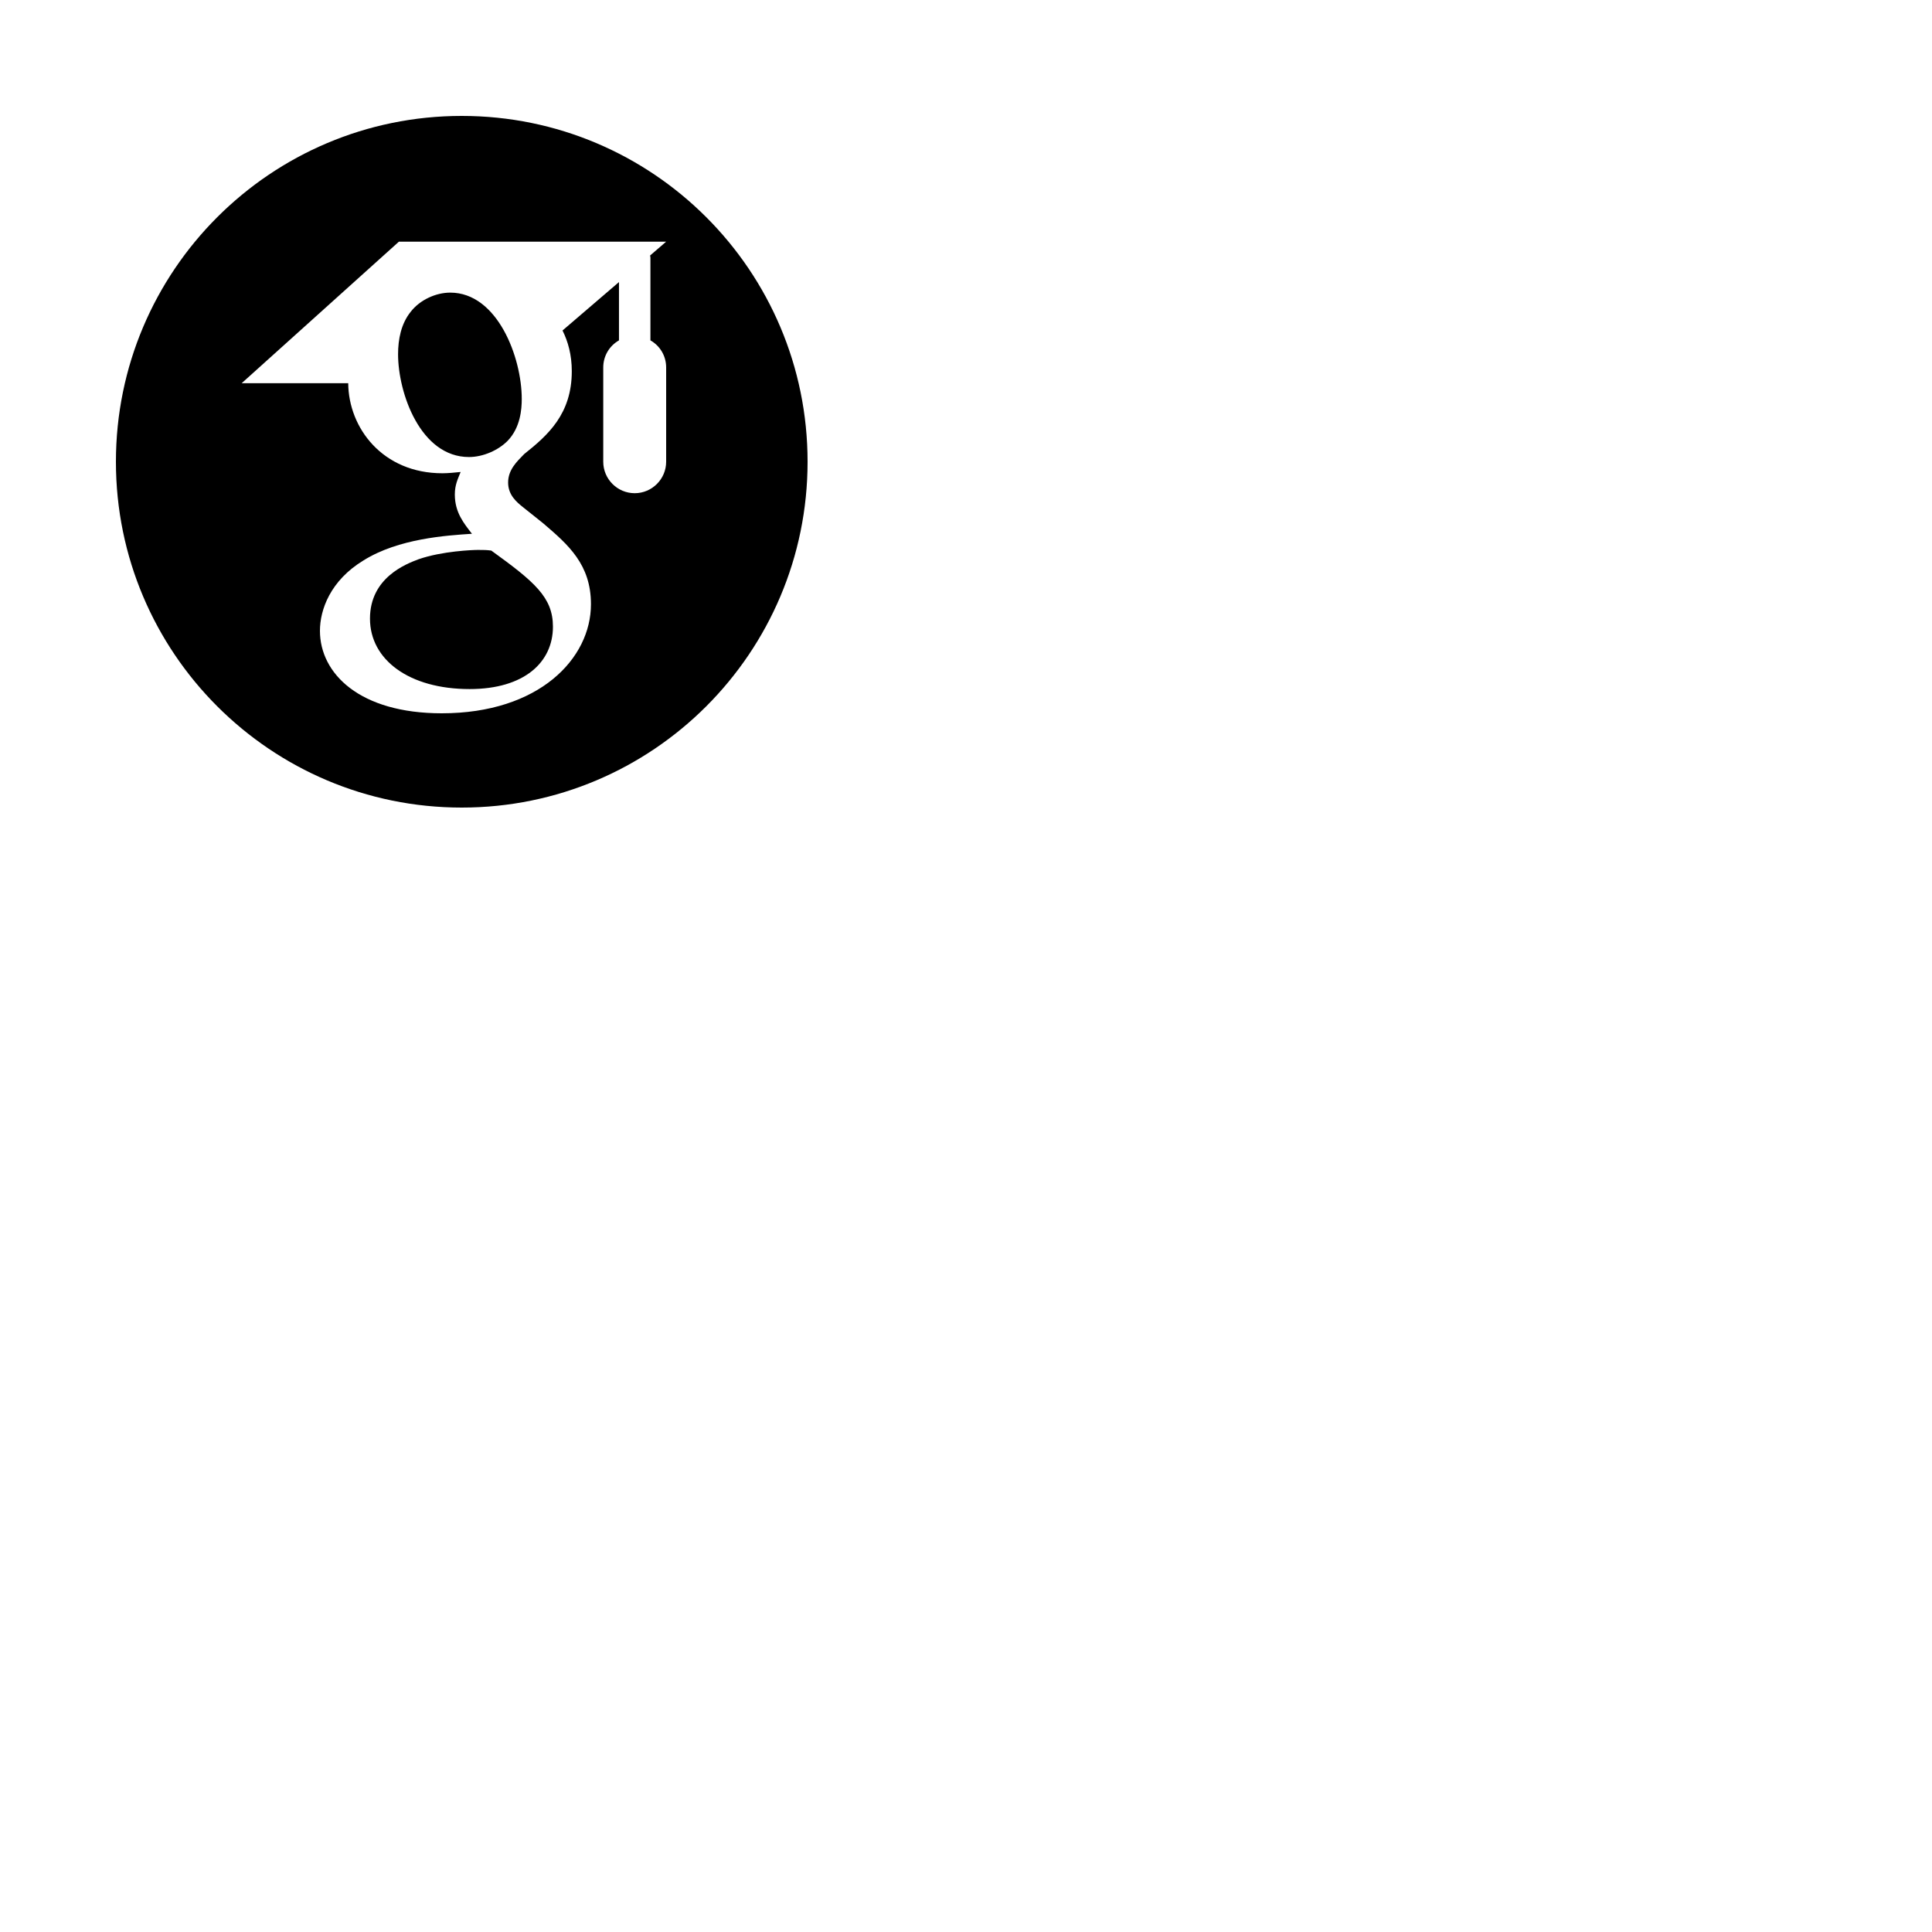
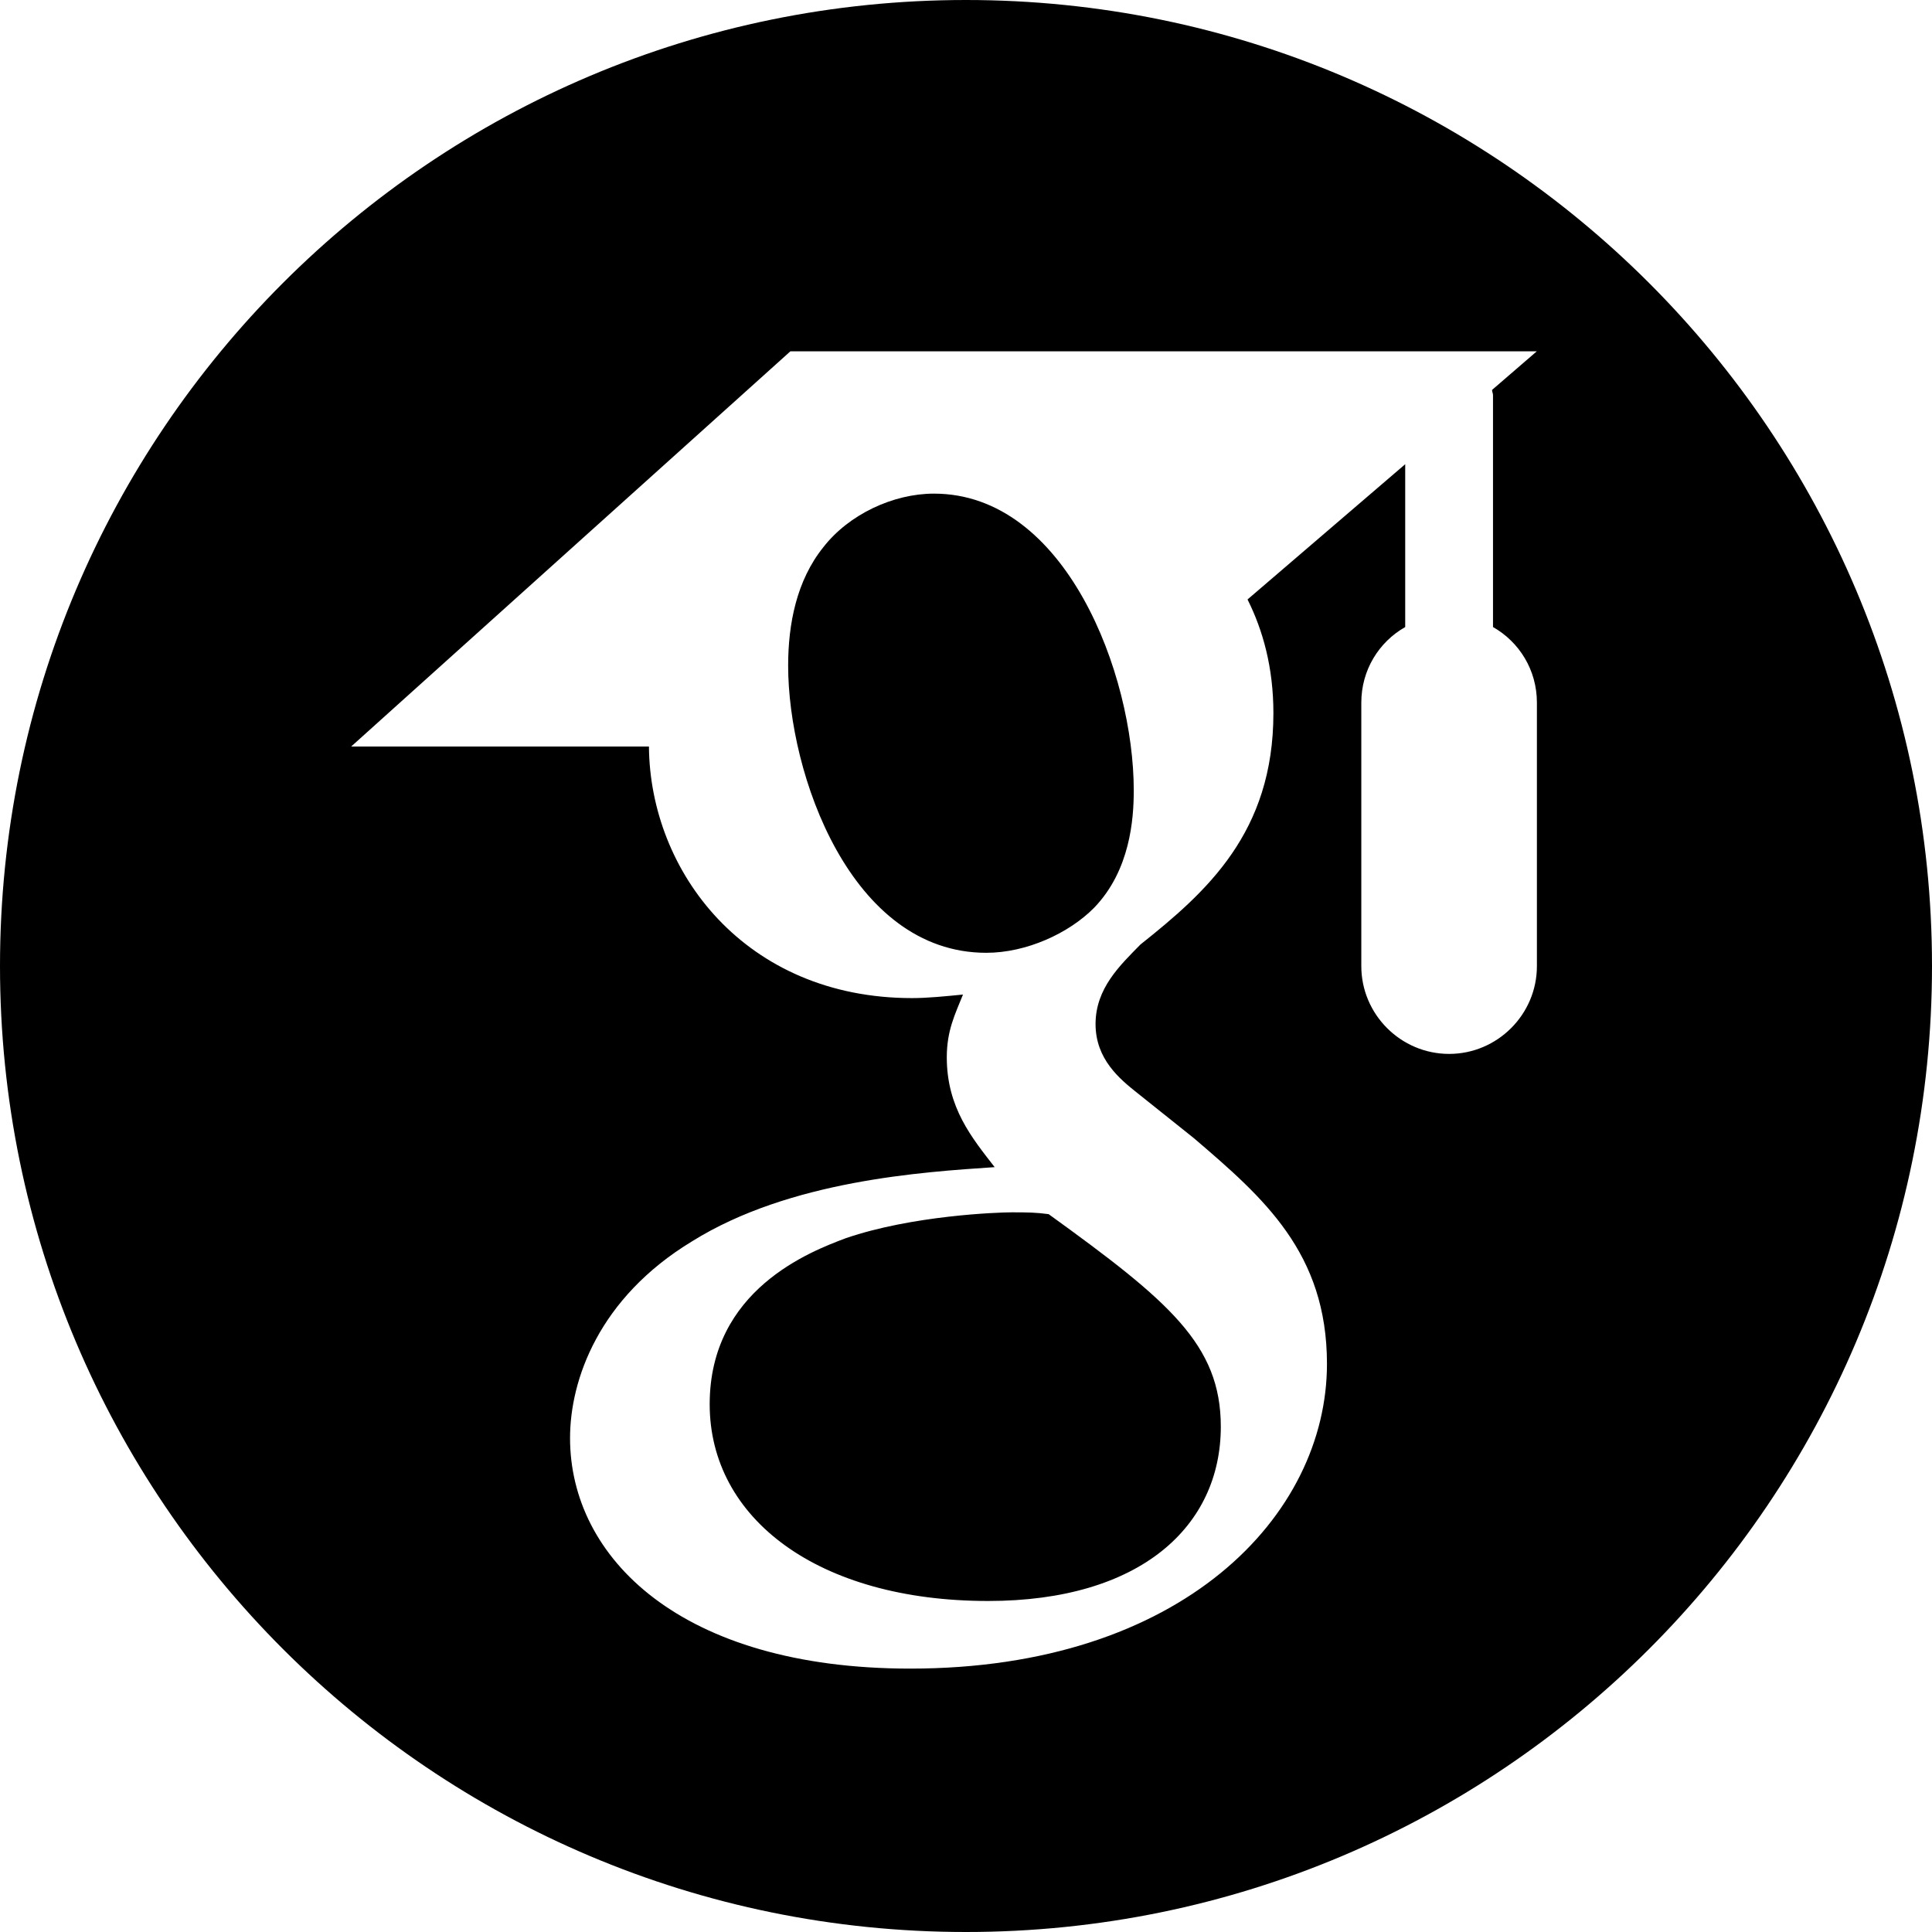
- <svg xmlns="http://www.w3.org/2000/svg" viewBox="0 0 50 50" width="50px" height="50px" version="1.1" id="svg4">
+ <svg xmlns="http://www.w3.org/2000/svg" viewBox="0 0 18 18" width="18" height="18" version="1.1" id="svg4">
  <defs id="defs8" />
-   <path d="M 11.95,3 C 7.007,3 3,7.007 3,11.95 c 0,4.943 4.007,8.95 8.95,8.95 4.943,0 8.95,-4.007 8.95,-8.95 C 20.9,7.007 16.893,3 11.95,3 Z m -1.627,3.255 h 6.916 L 16.824,6.613 c 0,0.016 0.009,0.032 0.009,0.048 v 2.148 c 0.244,0.138 0.407,0.399 0.407,0.7 V 11.95 c 0,0.448 -0.366,0.814 -0.814,0.814 -0.448,0 -0.814,-0.366 -0.814,-0.814 V 9.509 c 0,-0.301 0.163,-0.562 0.407,-0.7 V 7.3 L 14.558,8.553 c 0.142,0.285 0.24,0.631 0.24,1.054 0,1.107 -0.618,1.656 -1.232,2.144 -0.191,0.195 -0.416,0.407 -0.416,0.737 0,0.325 0.224,0.509 0.387,0.639 l 0.524,0.419 c 0.647,0.553 1.233,1.062 1.233,2.091 0,1.404 -1.339,2.823 -3.861,2.823 -2.128,0 -3.153,-1.029 -3.153,-2.136 0,-0.537 0.264,-1.298 1.131,-1.823 0.907,-0.565 2.14,-0.643 2.803,-0.687 -0.207,-0.269 -0.443,-0.549 -0.443,-1.017 0,-0.248 0.077,-0.399 0.15,-0.582 -0.163,0.016 -0.326,0.033 -0.472,0.033 -1.546,0 -2.429,-1.172 -2.437,-2.331 H 6.255 Z m 1.33,1.318 c -0.378,0 -0.789,0.191 -1.025,0.497 -0.248,0.309 -0.326,0.712 -0.326,1.098 0,1.001 0.578,2.66 1.835,2.66 0.37,0 0.764,-0.179 1,-0.419 0.334,-0.346 0.366,-0.822 0.366,-1.086 0,-1.078 -0.631,-2.75 -1.851,-2.75 z m 0.72,6.659 c -0.13,0 -0.923,0.028 -1.537,0.24 -0.325,0.122 -1.261,0.476 -1.261,1.538 0,1.062 1.009,1.823 2.579,1.823 1.412,0 2.156,-0.692 2.156,-1.615 0,-0.761 -0.48,-1.163 -1.595,-1.969 -0.118,-0.016 -0.192,-0.017 -0.342,-0.017 z" id="path2" style="stroke-width:0.407" />
+   <path d="M 9,-4.4146729e-7 C 4.03,-4.4146729e-7 6.4245605e-7,4.03 6.4245605e-7,9 6.4245605e-7,13.97 4.03,18 9,18 13.97,18 18,13.97 18,9 18,4.03 13.97,-4.4146729e-7 9,-4.4146729e-7 Z M 7.364,3.273 H 14.318 l -0.417,0.36 c 0,0.016 0.009,0.032 0.009,0.049 v 2.16 c 0.245,0.139 0.409,0.401 0.409,0.704 v 2.455 c 0,0.45 -0.368,0.818 -0.818,0.818 -0.45,0 -0.818,-0.368 -0.818,-0.818 v -2.455 c 0,-0.303 0.164,-0.565 0.409,-0.704 v -1.517 l -1.469,1.26 c 0.143,0.286 0.241,0.634 0.241,1.059 0,1.113 -0.622,1.665 -1.239,2.156 -0.192,0.196 -0.418,0.409 -0.418,0.741 0,0.327 0.225,0.512 0.389,0.642 l 0.527,0.421 c 0.65,0.556 1.24,1.068 1.24,2.103 0,1.411 -1.346,2.839 -3.882,2.839 -2.14,0 -3.17,-1.035 -3.17,-2.148 0,-0.54 0.266,-1.305 1.137,-1.833 0.912,-0.569 2.152,-0.646 2.819,-0.691 -0.209,-0.27 -0.446,-0.552 -0.446,-1.023 0,-0.25 0.077,-0.401 0.151,-0.585 -0.164,0.016 -0.327,0.033 -0.475,0.033 -1.555,0 -2.442,-1.178 -2.451,-2.344 h -2.774 z m 1.338,1.326 c -0.38,0 -0.793,0.193 -1.031,0.499 -0.25,0.311 -0.328,0.716 -0.328,1.104 0,1.006 0.582,2.675 1.846,2.675 0.372,0 0.769,-0.18 1.006,-0.421 0.335,-0.348 0.368,-0.826 0.368,-1.092 0,-1.084 -0.634,-2.765 -1.862,-2.765 z m 0.724,6.696 c -0.131,0 -0.928,0.029 -1.546,0.241 -0.327,0.123 -1.268,0.479 -1.268,1.547 0,1.068 1.014,1.833 2.594,1.833 1.42,0 2.168,-0.696 2.168,-1.624 0,-0.765 -0.483,-1.17 -1.604,-1.98 -0.119,-0.016 -0.193,-0.017 -0.344,-0.017 z" id="path2" style="stroke-width:0.409" />
</svg>
